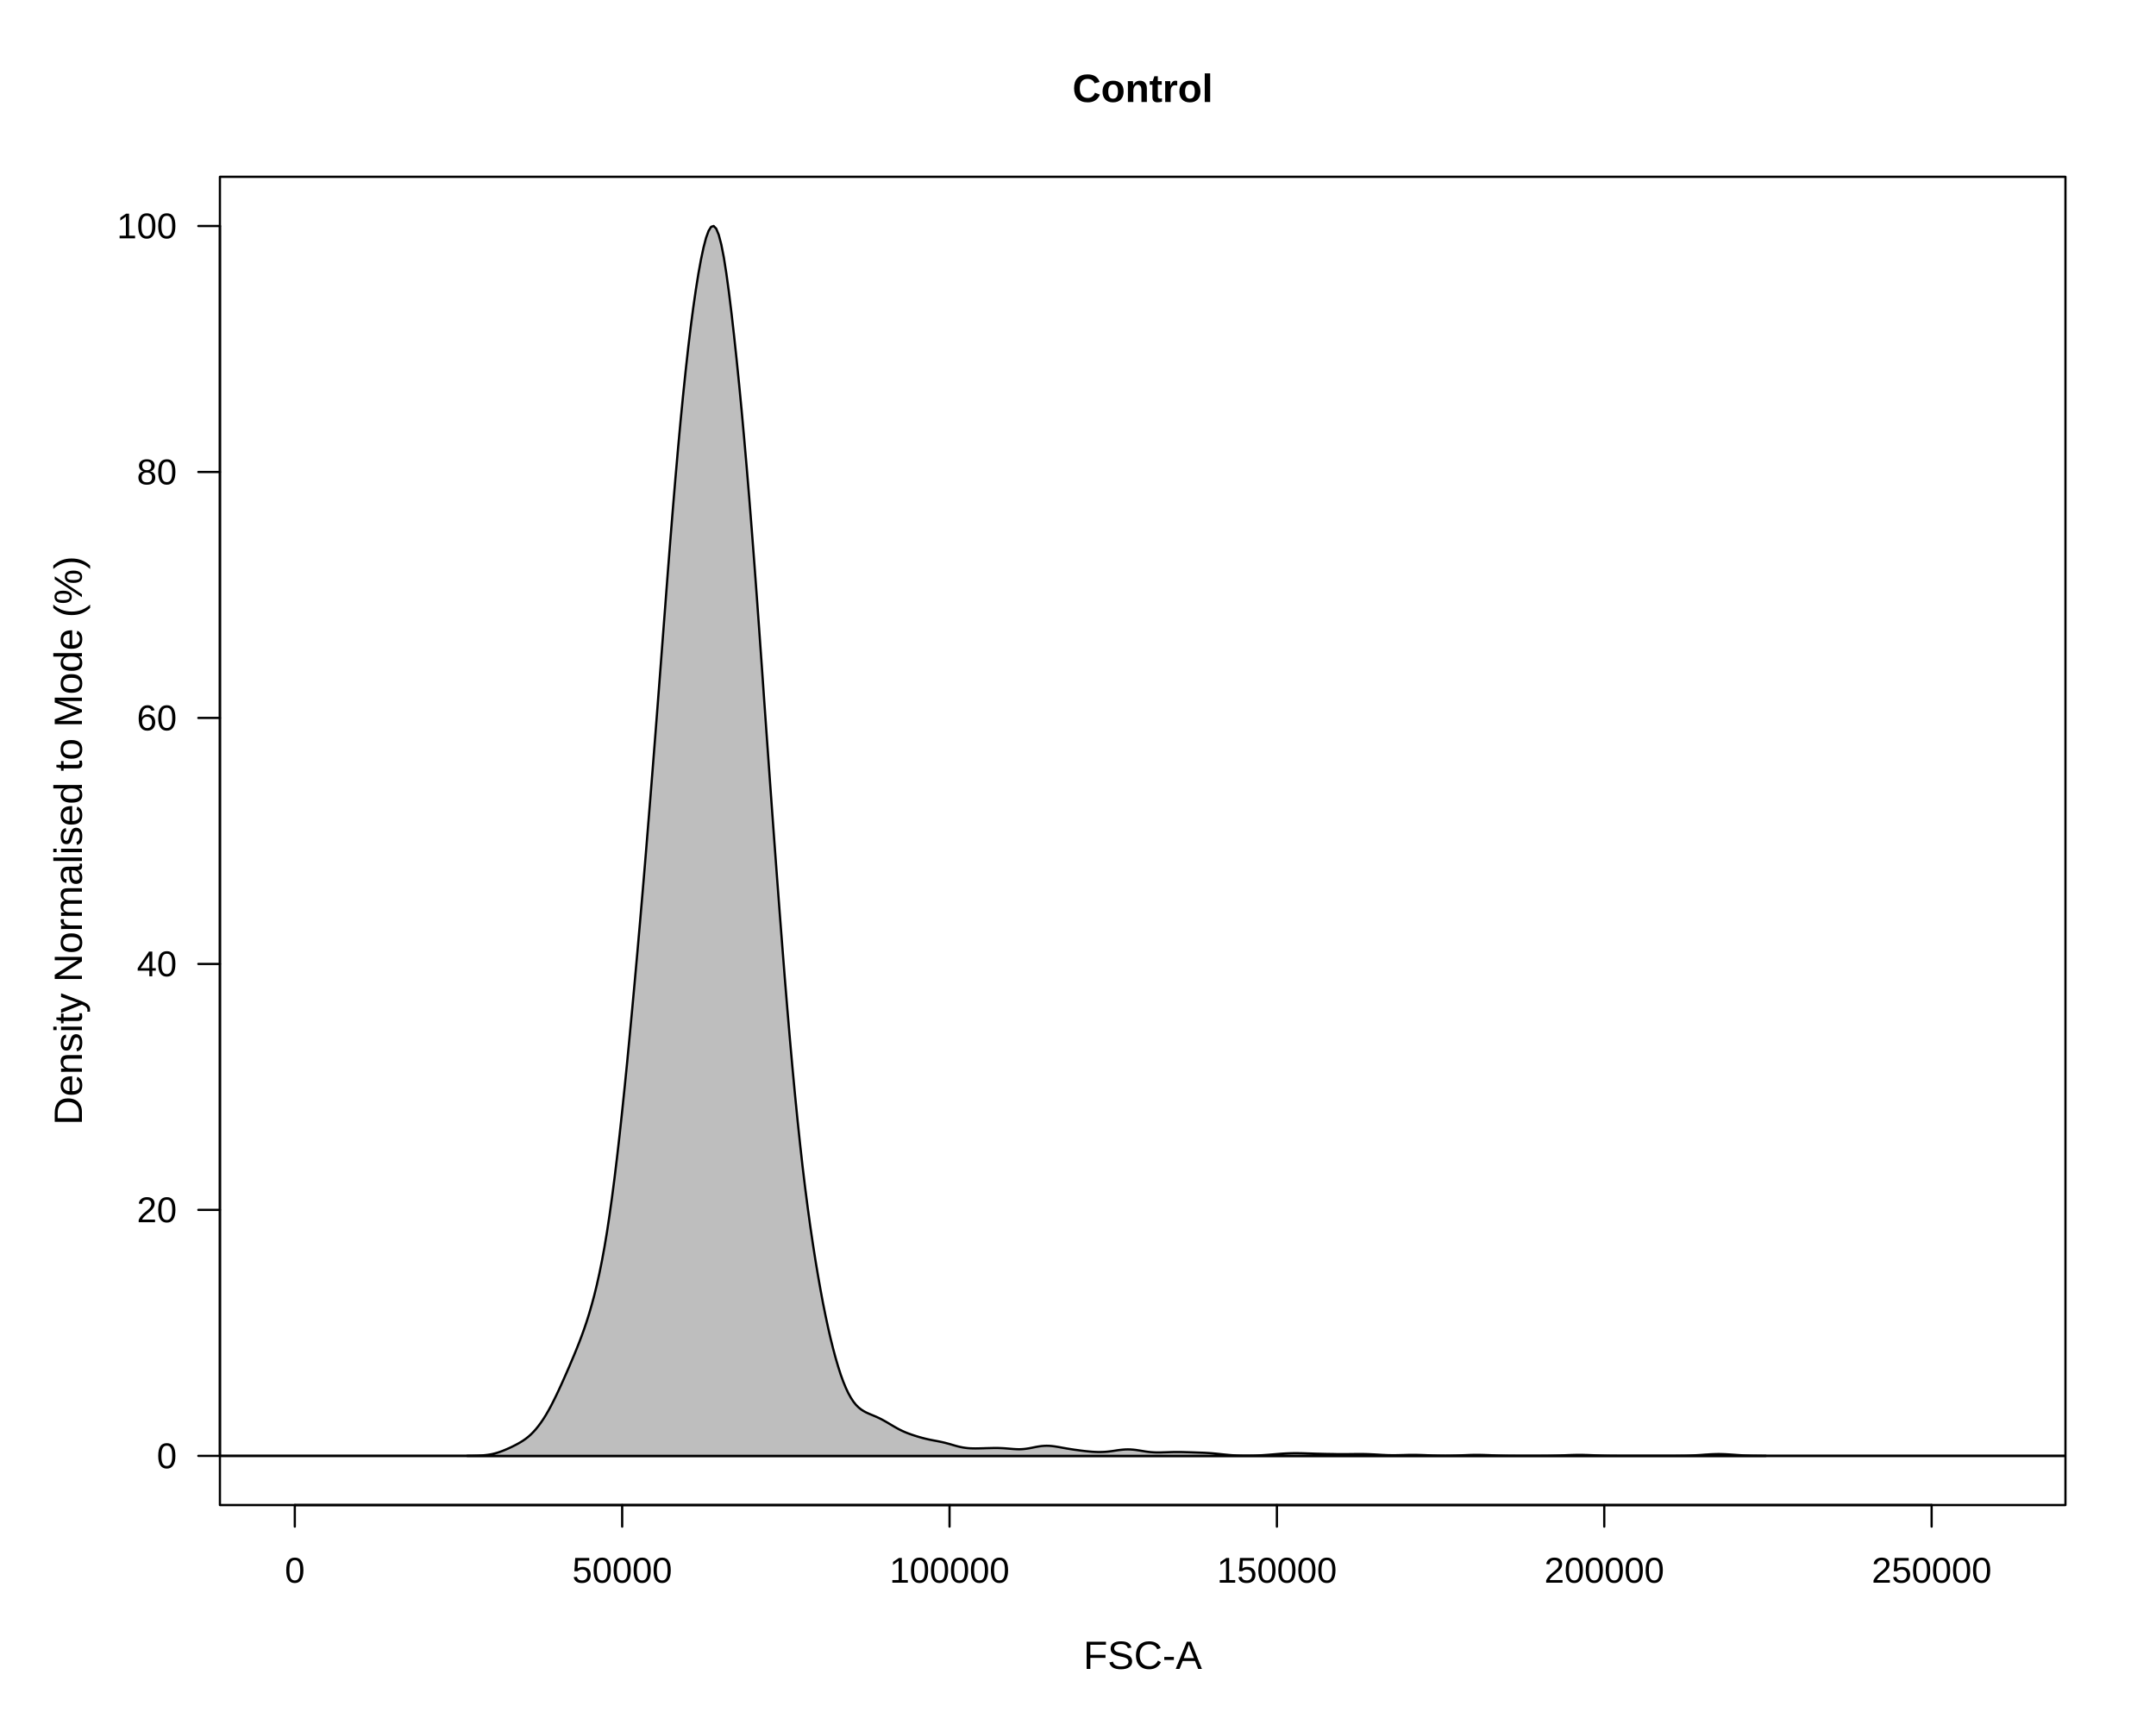
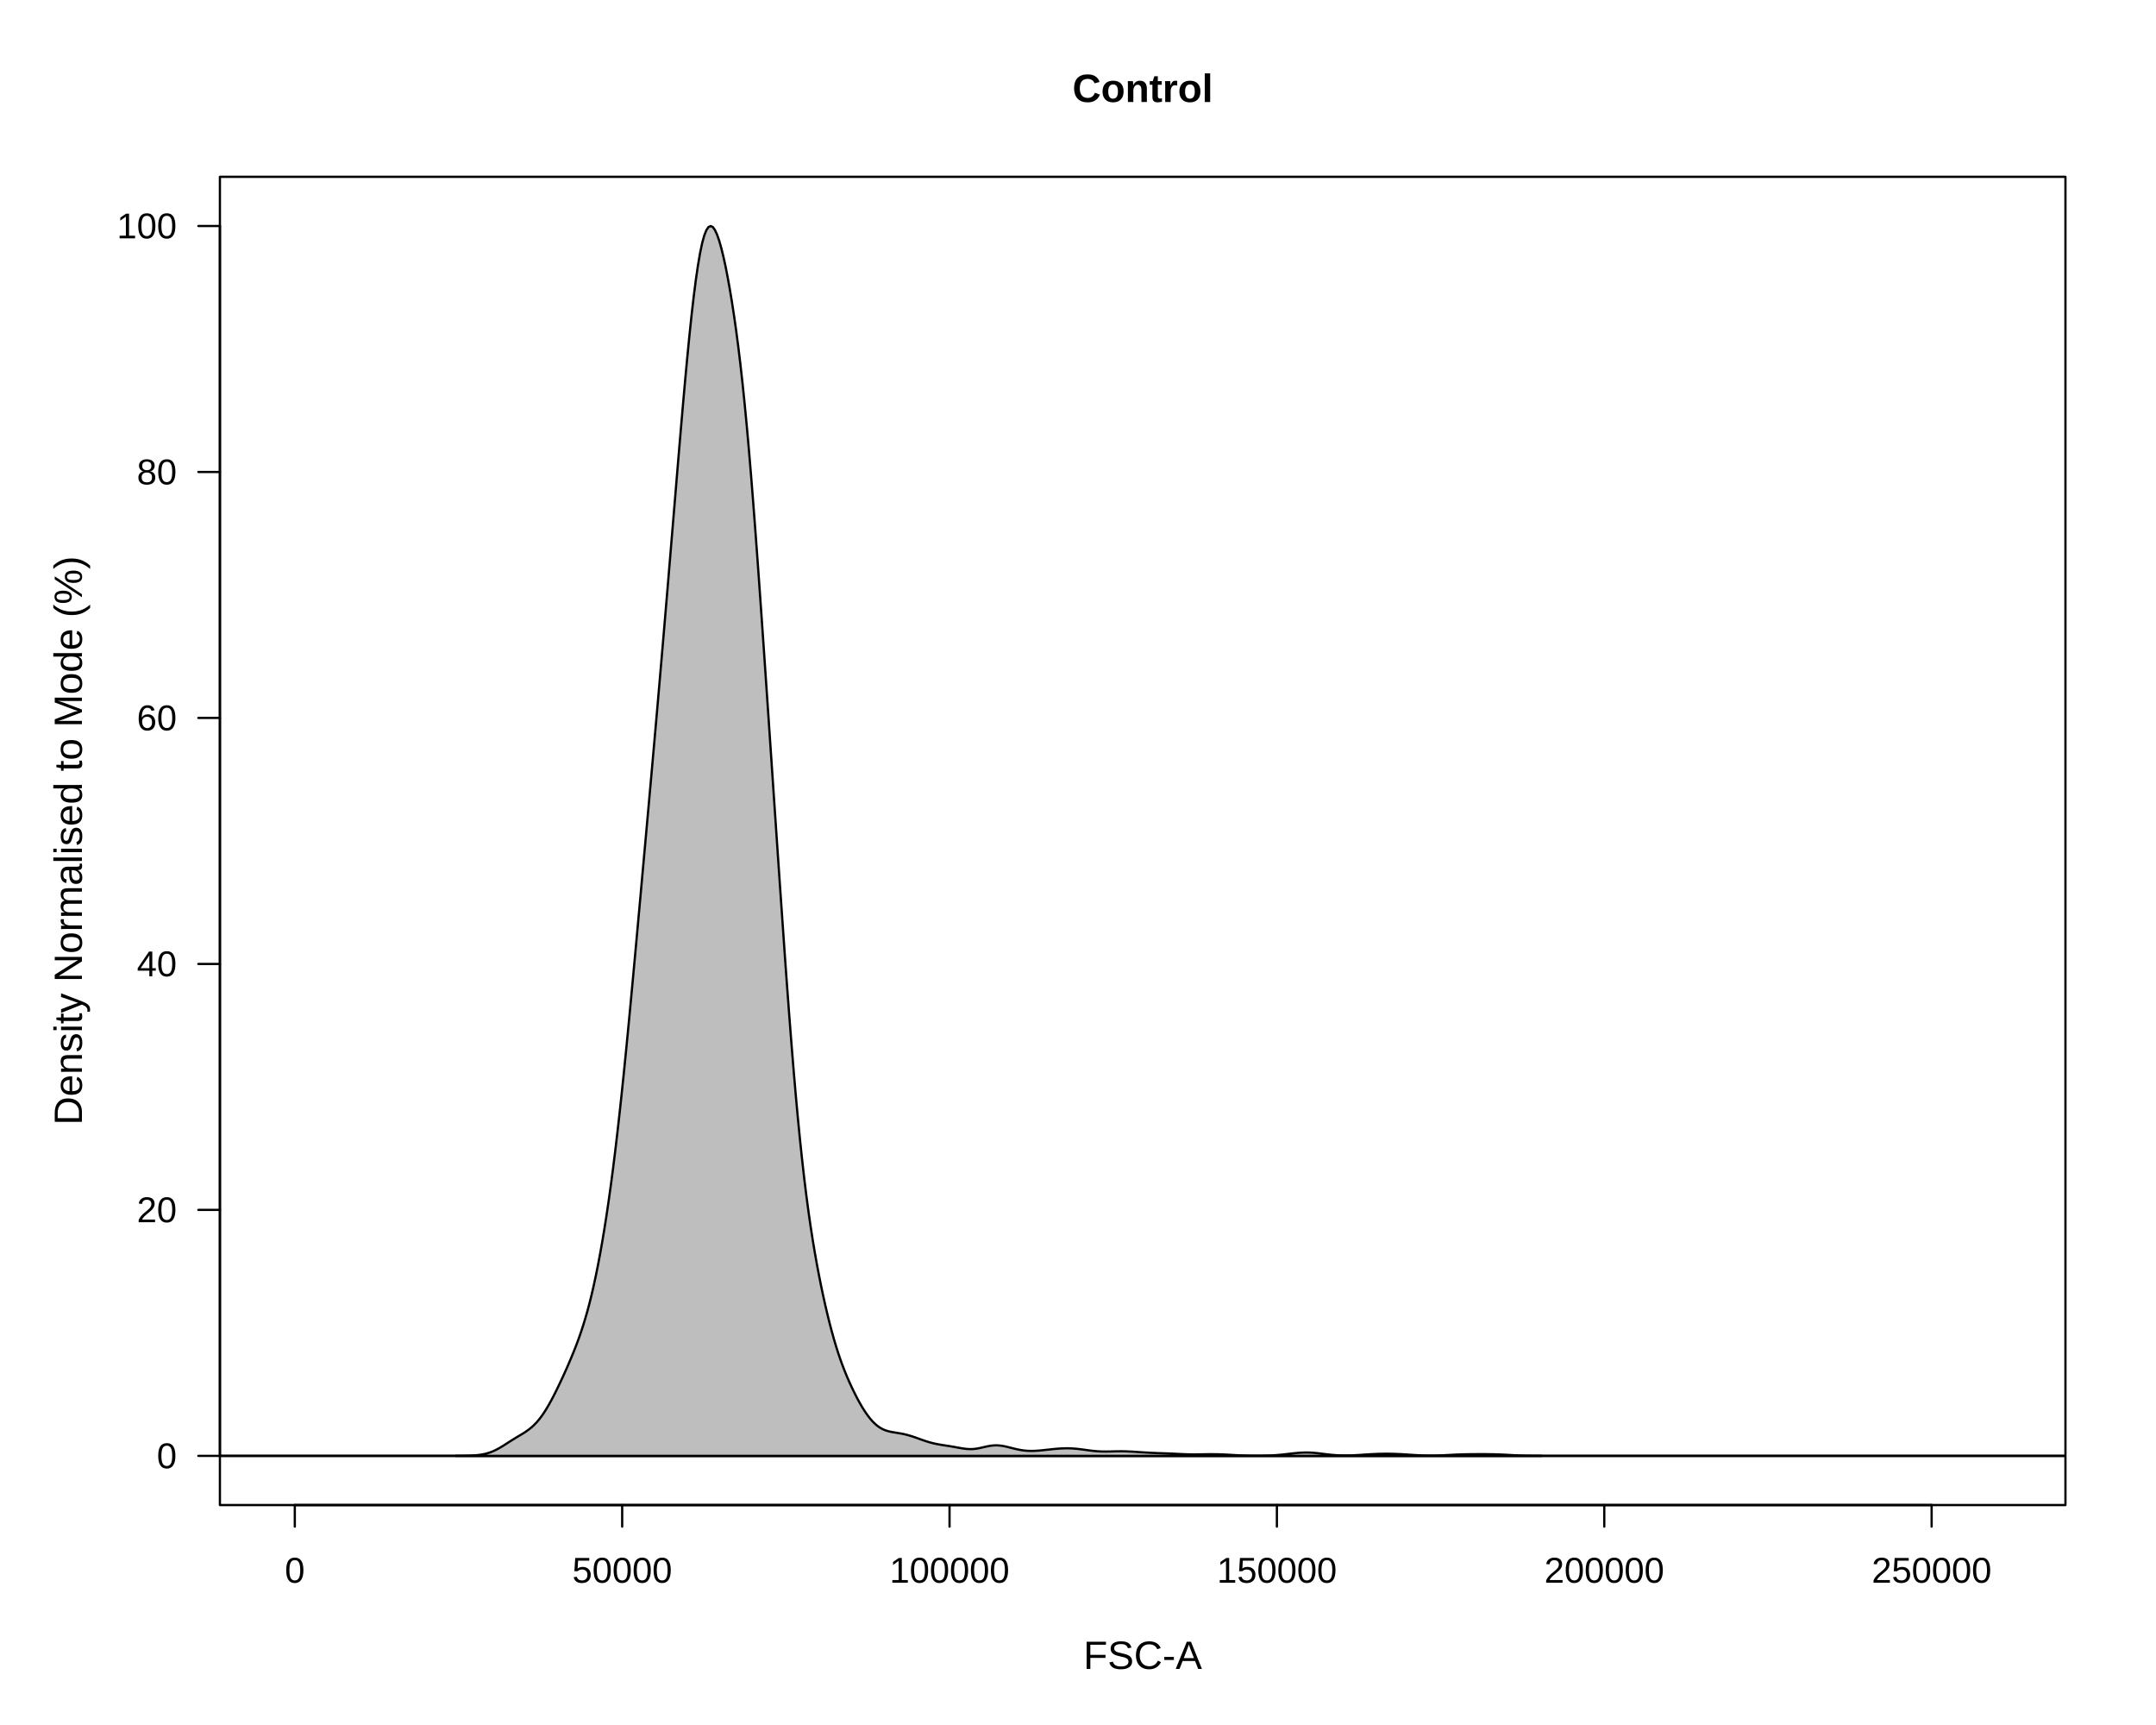
<svg xmlns="http://www.w3.org/2000/svg" viewBox="0 0 720.00 576.00">
  <defs>
    <style type="text/css">
    line, polyline, polygon, path, rect, circle {
      fill: none;
      stroke: #000000;
      stroke-linecap: round;
      stroke-linejoin: round;
      stroke-miterlimit: 10.00;
    }
  </style>
  </defs>
  <rect width="100%" height="100%" style="stroke: none; fill: #FFFFFF;" />
  <line x1="98.45" y1="502.56" x2="645.07" y2="502.56" style="stroke-width: 0.75;" />
  <line x1="98.45" y1="502.56" x2="98.45" y2="509.76" style="stroke-width: 0.75;" />
  <line x1="207.78" y1="502.56" x2="207.78" y2="509.76" style="stroke-width: 0.75;" />
  <line x1="317.10" y1="502.56" x2="317.10" y2="509.76" style="stroke-width: 0.75;" />
  <line x1="426.42" y1="502.56" x2="426.42" y2="509.76" style="stroke-width: 0.75;" />
  <line x1="535.75" y1="502.56" x2="535.75" y2="509.76" style="stroke-width: 0.75;" />
  <line x1="645.07" y1="502.56" x2="645.07" y2="509.76" style="stroke-width: 0.75;" />
  <text x="95.12" y="528.48" style="font-size: 12.00px; font-family: Liberation Sans;" textLength="6.67px" lengthAdjust="spacingAndGlyphs">0</text>
  <text x="191.10" y="528.48" style="font-size: 12.00px; font-family: Liberation Sans;" textLength="33.36px" lengthAdjust="spacingAndGlyphs">50000</text>
  <text x="297.08" y="528.48" style="font-size: 12.00px; font-family: Liberation Sans;" textLength="40.03px" lengthAdjust="spacingAndGlyphs">100000</text>
  <text x="406.41" y="528.48" style="font-size: 12.00px; font-family: Liberation Sans;" textLength="40.03px" lengthAdjust="spacingAndGlyphs">150000</text>
  <text x="515.73" y="528.48" style="font-size: 12.00px; font-family: Liberation Sans;" textLength="40.03px" lengthAdjust="spacingAndGlyphs">200000</text>
  <text x="625.05" y="528.48" style="font-size: 12.00px; font-family: Liberation Sans;" textLength="40.03px" lengthAdjust="spacingAndGlyphs">250000</text>
  <line x1="73.44" y1="486.13" x2="73.44" y2="75.47" style="stroke-width: 0.75;" />
  <line x1="73.44" y1="486.13" x2="66.24" y2="486.13" style="stroke-width: 0.75;" />
  <line x1="73.44" y1="404.00" x2="66.24" y2="404.00" style="stroke-width: 0.75;" />
  <line x1="73.44" y1="321.87" x2="66.24" y2="321.87" style="stroke-width: 0.75;" />
  <line x1="73.44" y1="239.73" x2="66.24" y2="239.73" style="stroke-width: 0.75;" />
  <line x1="73.44" y1="157.60" x2="66.24" y2="157.60" style="stroke-width: 0.75;" />
  <line x1="73.44" y1="75.47" x2="66.24" y2="75.47" style="stroke-width: 0.75;" />
  <text x="52.37" y="490.26" style="font-size: 12.00px; font-family: Liberation Sans;" textLength="6.67px" lengthAdjust="spacingAndGlyphs">0</text>
  <text x="45.70" y="408.12" style="font-size: 12.00px; font-family: Liberation Sans;" textLength="13.34px" lengthAdjust="spacingAndGlyphs">20</text>
  <text x="45.70" y="325.99" style="font-size: 12.00px; font-family: Liberation Sans;" textLength="13.34px" lengthAdjust="spacingAndGlyphs">40</text>
  <text x="45.70" y="243.86" style="font-size: 12.00px; font-family: Liberation Sans;" textLength="13.34px" lengthAdjust="spacingAndGlyphs">60</text>
  <text x="45.70" y="161.73" style="font-size: 12.00px; font-family: Liberation Sans;" textLength="13.34px" lengthAdjust="spacingAndGlyphs">80</text>
  <text x="39.02" y="79.59" style="font-size: 12.00px; font-family: Liberation Sans;" textLength="20.02px" lengthAdjust="spacingAndGlyphs">100</text>
  <polyline points="73.44,502.56 689.76,502.56 689.76,59.04 73.44,59.04 73.44,502.56 " style="stroke-width: 0.75;" />
  <defs>
    <clipPath id="cpNzMuNDR8Njg5Ljc2fDUwMi41Nnw1OS4wNA==">
      <rect x="73.44" y="59.04" width="616.32" height="443.52" />
    </clipPath>
  </defs>
  <line x1="73.44" y1="486.13" x2="689.76" y2="486.13" style="stroke-width: 0.75;" clip-path="url(#cpNzMuNDR8Njg5Ljc2fDUwMi41Nnw1OS4wNA==)" />
  <line x1="73.44" y1="486.13" x2="689.76" y2="486.13" style="stroke-width: 0.75;" clip-path="url(#cpNzMuNDR8Njg5Ljc2fDUwMi41Nnw1OS4wNA==)" />
  <defs>
    <clipPath id="cpMC4wMHw3MjAuMDB8NTc2LjAwfDAuMDA=">
      <rect x="0.00" y="0.00" width="720.00" height="576.00" />
    </clipPath>
  </defs>
  <g clip-path="url(#cpMC4wMHw3MjAuMDB8NTc2LjAwfDAuMDA=)">
    <text x="358.15" y="34.06" style="font-size: 13.20px; font-weight: bold; font-family: Liberation Sans;" textLength="46.89px" lengthAdjust="spacingAndGlyphs">Control</text>
  </g>
  <g clip-path="url(#cpMC4wMHw3MjAuMDB8NTc2LjAwfDAuMDA=)">
    <text x="361.81" y="557.28" style="font-size: 13.20px; font-family: Liberation Sans;" textLength="39.58px" lengthAdjust="spacingAndGlyphs">FSC-A</text>
  </g>
  <g clip-path="url(#cpMC4wMHw3MjAuMDB8NTc2LjAwfDAuMDA=)">
    <text transform="translate(27.36,375.67) rotate(-90)" style="font-size: 13.20px; font-family: Liberation Sans;" textLength="189.73px" lengthAdjust="spacingAndGlyphs">Density Normalised to Mode (%)</text>
  </g>
  <defs>
    <clipPath id="cpNzMuNDR8Njg5Ljc2fDUwMi41Nnw1OS4wNA==">
      <rect x="73.44" y="59.04" width="616.32" height="443.52" />
    </clipPath>
  </defs>
-   <polygon points="156.01,486.13 156.86,486.12 157.71,486.11 158.55,486.09 159.40,486.07 160.25,486.03 161.10,485.98 161.95,485.90 162.80,485.80 163.65,485.67 164.50,485.50 165.34,485.29 166.19,485.05 167.04,484.76 167.89,484.45 168.74,484.10 169.59,483.73 170.44,483.35 171.28,482.94 172.13,482.51 172.98,482.06 173.83,481.57 174.68,481.04 175.53,480.45 176.38,479.79 177.23,479.04 178.07,478.20 178.92,477.26 179.77,476.21 180.62,475.06 181.47,473.81 182.32,472.45 183.17,470.98 184.02,469.42 184.86,467.77 185.71,466.04 186.56,464.25 187.41,462.40 188.26,460.50 189.11,458.58 189.96,456.63 190.80,454.65 191.65,452.64 192.50,450.57 193.35,448.44 194.20,446.20 195.05,443.85 195.90,441.34 196.75,438.64 197.59,435.74 198.44,432.59 199.29,429.12 200.14,425.32 200.99,421.13 201.84,416.53 202.69,411.46 203.53,405.91 204.38,399.86 205.23,393.31 206.08,386.29 206.93,378.84 207.78,370.99 208.63,362.79 209.48,354.29 210.32,345.50 211.17,336.48 212.02,327.24 212.87,317.78 213.72,308.12 214.57,298.25 215.42,288.17 216.26,277.90 217.11,267.44 217.96,256.79 218.81,245.97 219.66,235.00 220.51,223.93 221.36,212.79 222.21,201.69 223.05,190.69 223.90,179.89 224.75,169.38 225.60,159.25 226.45,149.56 227.30,140.36 228.15,131.69 229.00,123.57 229.84,116.00 230.69,108.99 231.54,102.53 232.39,96.66 233.24,91.35 234.09,86.67 234.94,82.67 235.78,79.44 236.63,77.10 237.48,75.74 238.33,75.47 239.18,76.35 240.03,78.42 240.88,81.65 241.73,85.98 242.57,91.33 243.42,97.54 244.27,104.43 245.12,111.89 245.97,119.84 246.82,128.22 247.67,137.05 248.51,146.32 249.36,156.06 250.21,166.27 251.06,176.96 251.91,188.06 252.76,199.53 253.61,211.29 254.46,223.20 255.30,235.18 256.15,247.14 257.00,259.02 257.85,270.78 258.70,282.38 259.55,293.80 260.40,305.00 261.25,315.96 262.09,326.64 262.94,336.99 263.79,346.96 264.64,356.47 265.49,365.50 266.34,374.03 267.19,382.05 268.03,389.57 268.88,396.61 269.73,403.19 270.58,409.36 271.43,415.14 272.28,420.57 273.13,425.67 273.98,430.48 274.82,435.01 275.67,439.24 276.52,443.20 277.37,446.90 278.22,450.33 279.07,453.49 279.92,456.38 280.76,459.00 281.61,461.34 282.46,463.41 283.31,465.21 284.16,466.74 285.01,468.04 285.86,469.10 286.71,469.94 287.55,470.62 288.40,471.17 289.25,471.63 290.10,472.02 290.95,472.38 291.80,472.73 292.65,473.09 293.50,473.48 294.34,473.90 295.19,474.36 296.04,474.84 296.89,475.34 297.74,475.85 298.59,476.35 299.44,476.83 300.28,477.29 301.13,477.71 301.98,478.10 302.83,478.45 303.68,478.77 304.53,479.07 305.38,479.35 306.23,479.62 307.07,479.87 307.92,480.11 308.77,480.33 309.62,480.53 310.47,480.72 311.32,480.89 312.17,481.05 313.01,481.21 313.86,481.38 314.71,481.56 315.56,481.76 316.41,481.99 317.26,482.22 318.11,482.47 318.96,482.72 319.80,482.95 320.65,483.15 321.50,483.32 322.35,483.45 323.20,483.55 324.05,483.61 324.90,483.64 325.75,483.65 326.59,483.64 327.44,483.62 328.29,483.60 329.14,483.57 329.99,483.55 330.84,483.53 331.69,483.51 332.53,483.50 333.38,483.51 334.23,483.54 335.08,483.58 335.93,483.64 336.78,483.71 337.63,483.78 338.48,483.85 339.32,483.90 340.17,483.93 341.02,483.91 341.87,483.85 342.72,483.75 343.57,483.62 344.42,483.46 345.26,483.29 346.11,483.12 346.96,482.98 347.81,482.86 348.66,482.79 349.51,482.76 350.36,482.78 351.21,482.85 352.05,482.95 352.90,483.08 353.75,483.22 354.60,483.38 355.45,483.53 356.30,483.68 357.15,483.82 357.99,483.95 358.84,484.08 359.69,484.19 360.54,484.31 361.39,484.42 362.24,484.52 363.09,484.61 363.94,484.69 364.78,484.76 365.63,484.81 366.48,484.84 367.33,484.85 368.18,484.83 369.03,484.79 369.88,484.72 370.73,484.62 371.57,484.51 372.42,484.38 373.27,484.25 374.12,484.14 374.97,484.05 375.82,483.99 376.67,483.97 377.51,483.99 378.36,484.05 379.21,484.14 380.06,484.27 380.91,484.40 381.76,484.54 382.61,484.68 383.46,484.79 384.30,484.88 385.15,484.94 386.00,484.98 386.85,484.99 387.70,484.98 388.55,484.95 389.40,484.93 390.24,484.90 391.09,484.87 391.94,484.85 392.79,484.84 393.64,484.84 394.49,484.85 395.34,484.87 396.19,484.90 397.03,484.92 397.88,484.95 398.73,484.98 399.58,485.01 400.43,485.04 401.28,485.07 402.13,485.10 402.98,485.15 403.82,485.20 404.67,485.26 405.52,485.34 406.37,485.42 407.22,485.51 408.07,485.60 408.92,485.69 409.76,485.77 410.61,485.85 411.46,485.92 412.31,485.97 413.16,486.02 414.01,486.05 414.86,486.07 415.71,486.08 416.55,486.08 417.40,486.07 418.25,486.06 419.10,486.04 419.95,486.00 420.80,485.96 421.65,485.91 422.49,485.85 423.34,485.79 424.19,485.72 425.04,485.65 425.89,485.58 426.74,485.51 427.59,485.44 428.44,485.38 429.28,485.33 430.13,485.29 430.98,485.26 431.83,485.24 432.68,485.24 433.53,485.24 434.38,485.25 435.23,485.27 436.07,485.30 436.92,485.33 437.77,485.35 438.62,485.38 439.47,485.41 440.32,485.43 441.17,485.45 442.01,485.47 442.86,485.49 443.71,485.50 444.56,485.52 445.41,485.53 446.26,485.55 447.11,485.55 447.96,485.56 448.80,485.56 449.65,485.56 450.50,485.55 451.35,485.54 452.20,485.53 453.05,485.52 453.90,485.52 454.74,485.52 455.59,485.53 456.44,485.55 457.29,485.58 458.14,485.62 458.99,485.66 459.84,485.71 460.69,485.76 461.53,485.81 462.38,485.85 463.23,485.89 464.08,485.91 464.93,485.92 465.78,485.92 466.63,485.91 467.48,485.89 468.32,485.87 469.17,485.85 470.02,485.82 470.87,485.81 471.72,485.80 472.57,485.80 473.42,485.82 474.26,485.84 475.11,485.87 475.96,485.90 476.81,485.94 477.66,485.97 478.51,486.01 479.36,486.03 480.21,486.06 481.05,486.07 481.90,486.08 482.75,486.09 483.60,486.08 484.45,486.07 485.30,486.05 486.15,486.03 486.99,486.00 487.84,485.97 488.69,485.93 489.54,485.90 490.39,485.86 491.24,485.83 492.09,485.81 492.94,485.80 493.78,485.80 494.63,485.82 495.48,485.84 496.33,485.87 497.18,485.90 498.03,485.94 498.88,485.97 499.72,486.01 500.57,486.04 501.42,486.06 502.27,486.08 503.12,486.10 503.97,486.11 504.82,486.12 505.67,486.12 506.51,486.13 507.36,486.13 508.21,486.13 509.06,486.13 509.91,486.13 510.76,486.13 511.61,486.13 512.46,486.13 513.30,486.13 514.15,486.13 515.00,486.12 515.85,486.12 516.70,486.11 517.55,486.10 518.40,486.08 519.24,486.06 520.09,486.04 520.94,486.01 521.79,485.97 522.64,485.94 523.49,485.90 524.34,485.87 525.19,485.84 526.03,485.82 526.88,485.80 527.73,485.80 528.58,485.81 529.43,485.84 530.28,485.86 531.13,485.90 531.97,485.93 532.82,485.97 533.67,486.00 534.52,486.03 535.37,486.06 536.22,486.08 537.07,486.10 537.92,486.11 538.76,486.12 539.61,486.12 540.46,486.13 541.31,486.13 542.16,486.13 543.01,486.13 543.86,486.13 544.71,486.13 545.55,486.13 546.40,486.13 547.25,486.13 548.10,486.13 548.95,486.13 549.80,486.13 550.65,486.13 551.49,486.13 552.34,486.13 553.19,486.13 554.04,486.13 554.89,486.13 555.74,486.13 556.59,486.13 557.44,486.13 558.28,486.13 559.13,486.13 559.98,486.12 560.83,486.11 561.68,486.10 562.53,486.09 563.38,486.07 564.22,486.04 565.07,486.00 565.92,485.96 566.77,485.91 567.62,485.86 568.47,485.80 569.32,485.73 570.17,485.68 571.01,485.62 571.86,485.58 572.71,485.55 573.56,485.53 574.41,485.53 575.26,485.55 576.11,485.58 576.96,485.63 577.80,485.68 578.65,485.74 579.50,485.80 580.35,485.86 581.20,485.92 582.05,485.97 582.90,486.01 583.74,486.04 584.59,486.07 585.44,486.09 586.29,486.10 587.14,486.11 587.99,486.12 588.84,486.13 589.69,486.13 " style="stroke-width: 0.75; fill: #BEBEBE;" clip-path="url(#cpNzMuNDR8Njg5Ljc2fDUwMi41Nnw1OS4wNA==)" />
+   <polygon points="152.16,486.13 152.87,486.13 153.58,486.12 154.29,486.11 155.00,486.11 155.71,486.09 156.42,486.07 157.13,486.05 157.84,486.01 158.55,485.97 159.26,485.90 159.97,485.82 160.68,485.72 161.39,485.59 162.10,485.44 162.81,485.25 163.52,485.02 164.23,484.76 164.94,484.46 165.65,484.12 166.35,483.75 167.06,483.35 167.77,482.92 168.48,482.48 169.19,482.02 169.90,481.57 170.61,481.11 171.32,480.67 172.03,480.23 172.74,479.80 173.45,479.38 174.16,478.95 174.87,478.52 175.58,478.06 176.29,477.56 177.00,477.02 177.71,476.42 178.42,475.75 179.13,475.02 179.84,474.20 180.55,473.30 181.26,472.32 181.97,471.25 182.68,470.10 183.39,468.88 184.10,467.59 184.81,466.24 185.52,464.84 186.23,463.40 186.94,461.92 187.65,460.41 188.36,458.87 189.07,457.29 189.78,455.68 190.48,454.03 191.19,452.34 191.90,450.57 192.61,448.74 193.32,446.81 194.03,444.77 194.74,442.60 195.45,440.28 196.16,437.81 196.87,435.15 197.58,432.27 198.29,429.19 199.00,425.89 199.71,422.36 200.42,418.60 201.13,414.59 201.84,410.33 202.55,405.80 203.26,401.00 203.97,395.93 204.68,390.55 205.39,384.86 206.10,378.88 206.81,372.61 207.52,366.07 208.23,359.26 208.94,352.21 209.65,344.96 210.36,337.54 211.07,329.98 211.78,322.32 212.49,314.58 213.20,306.80 213.91,299.00 214.61,291.19 215.32,283.36 216.03,275.51 216.74,267.63 217.45,259.71 218.16,251.74 218.87,243.71 219.58,235.61 220.29,227.44 221.00,219.20 221.71,210.88 222.42,202.50 223.13,194.06 223.84,185.57 224.55,177.04 225.26,168.50 225.97,159.97 226.68,151.48 227.39,143.10 228.10,134.90 228.81,126.95 229.52,119.31 230.23,112.08 230.94,105.34 231.65,99.15 232.36,93.59 233.07,88.72 233.78,84.57 234.49,81.17 235.20,78.60 235.91,76.83 236.62,75.79 237.33,75.47 238.04,75.81 238.74,76.77 239.45,78.29 240.16,80.32 240.87,82.80 241.58,85.69 242.29,88.93 243.00,92.55 243.71,96.49 244.42,100.76 245.13,105.37 245.84,110.37 246.55,115.78 247.26,121.65 247.97,128.01 248.68,134.89 249.39,142.28 250.10,150.21 250.81,158.68 251.52,167.58 252.23,176.86 252.94,186.46 253.65,196.33 254.36,206.39 255.07,216.61 255.78,226.92 256.49,237.31 257.20,247.74 257.91,258.20 258.62,268.65 259.33,279.07 260.04,289.45 260.75,299.74 261.46,309.90 262.16,319.89 262.87,329.65 263.58,339.13 264.29,348.26 265.00,357.00 265.71,365.25 266.42,373.00 267.13,380.26 267.84,387.01 268.55,393.26 269.26,399.05 269.97,404.39 270.68,409.34 271.39,413.93 272.10,418.20 272.81,422.20 273.52,425.94 274.23,429.48 274.94,432.84 275.65,436.02 276.36,439.04 277.07,441.89 277.78,444.59 278.49,447.14 279.20,449.53 279.91,451.77 280.62,453.87 281.33,455.83 282.04,457.67 282.75,459.42 283.46,461.07 284.17,462.64 284.88,464.14 285.59,465.57 286.29,466.94 287.00,468.25 287.71,469.49 288.42,470.65 289.13,471.73 289.84,472.73 290.55,473.65 291.26,474.47 291.97,475.20 292.68,475.84 293.39,476.39 294.10,476.85 294.81,477.23 295.52,477.54 296.23,477.78 296.94,477.97 297.65,478.13 298.36,478.26 299.07,478.37 299.78,478.49 300.49,478.61 301.20,478.73 301.91,478.88 302.62,479.05 303.33,479.24 304.04,479.45 304.75,479.67 305.46,479.91 306.17,480.16 306.88,480.42 307.59,480.67 308.30,480.92 309.01,481.16 309.72,481.39 310.42,481.60 311.13,481.79 311.84,481.97 312.55,482.12 313.26,482.26 313.97,482.39 314.68,482.51 315.39,482.62 316.10,482.73 316.81,482.84 317.52,482.95 318.23,483.07 318.94,483.20 319.65,483.33 320.36,483.46 321.07,483.58 321.78,483.69 322.49,483.78 323.20,483.85 323.91,483.87 324.62,483.87 325.33,483.82 326.04,483.73 326.75,483.61 327.46,483.46 328.17,483.30 328.88,483.14 329.59,482.98 330.30,482.84 331.01,482.73 331.72,482.66 332.43,482.62 333.14,482.63 333.85,482.68 334.55,482.77 335.26,482.89 335.97,483.04 336.68,483.21 337.39,483.39 338.10,483.57 338.81,483.74 339.52,483.91 340.23,484.06 340.94,484.19 341.65,484.30 342.36,484.38 343.07,484.44 343.78,484.47 344.49,484.48 345.20,484.47 345.91,484.44 346.62,484.39 347.33,484.34 348.04,484.27 348.75,484.19 349.46,484.11 350.17,484.04 350.88,483.96 351.59,483.88 352.30,483.82 353.01,483.75 353.72,483.70 354.43,483.66 355.14,483.63 355.85,483.61 356.56,483.60 357.27,483.62 357.98,483.65 358.68,483.70 359.39,483.76 360.10,483.83 360.81,483.92 361.52,484.01 362.23,484.10 362.94,484.20 363.65,484.30 364.36,484.39 365.07,484.47 365.78,484.54 366.49,484.60 367.20,484.64 367.91,484.67 368.62,484.68 369.33,484.69 370.04,484.68 370.75,484.67 371.46,484.65 372.17,484.63 372.88,484.62 373.59,484.61 374.30,484.60 375.01,484.61 375.72,484.62 376.43,484.65 377.14,484.68 377.85,484.71 378.56,484.75 379.27,484.80 379.98,484.85 380.69,484.90 381.40,484.94 382.11,484.99 382.81,485.03 383.52,485.07 384.23,485.11 384.94,485.14 385.65,485.17 386.36,485.20 387.07,485.23 387.78,485.25 388.49,485.27 389.20,485.30 389.91,485.32 390.62,485.35 391.33,485.38 392.04,485.41 392.75,485.45 393.46,485.48 394.17,485.52 394.88,485.55 395.59,485.58 396.30,485.61 397.01,485.63 397.72,485.64 398.43,485.65 399.14,485.65 399.85,485.64 400.56,485.63 401.27,485.62 401.98,485.61 402.69,485.60 403.40,485.59 404.11,485.58 404.82,485.58 405.53,485.59 406.23,485.60 406.94,485.61 407.65,485.64 408.36,485.66 409.07,485.69 409.78,485.73 410.49,485.77 411.20,485.81 411.91,485.85 412.62,485.89 413.33,485.93 414.04,485.96 414.75,486.00 415.46,486.02 416.17,486.05 416.88,486.07 417.59,486.08 418.30,486.09 419.01,486.10 419.72,486.10 420.43,486.10 421.14,486.09 421.85,486.08 422.56,486.06 423.27,486.04 423.98,486.02 424.69,485.98 425.40,485.94 426.11,485.89 426.82,485.83 427.53,485.77 428.24,485.70 428.95,485.62 429.66,485.55 430.36,485.46 431.07,485.38 431.78,485.30 432.49,485.23 433.20,485.16 433.91,485.10 434.62,485.06 435.33,485.03 436.04,485.01 436.75,485.02 437.46,485.04 438.17,485.07 438.88,485.13 439.59,485.19 440.30,485.27 441.01,485.35 441.72,485.44 442.43,485.53 443.14,485.62 443.85,485.70 444.56,485.77 445.27,485.84 445.98,485.89 446.69,485.94 447.40,485.97 448.11,485.99 448.82,486.00 449.53,486.01 450.24,486.00 450.95,485.98 451.66,485.96 452.37,485.92 453.08,485.89 453.79,485.84 454.49,485.80 455.20,485.75 455.91,485.70 456.62,485.66 457.33,485.61 458.04,485.57 458.75,485.54 459.46,485.50 460.17,485.48 460.88,485.46 461.59,485.44 462.30,485.43 463.01,485.43 463.72,485.43 464.43,485.44 465.14,485.46 465.85,485.48 466.56,485.51 467.27,485.54 467.98,485.57 468.69,485.62 469.40,485.66 470.11,485.71 470.82,485.76 471.53,485.80 472.24,485.85 472.95,485.89 473.66,485.93 474.37,485.97 475.08,486.00 475.79,486.02 476.50,486.03 477.21,486.04 477.92,486.04 478.62,486.04 479.33,486.03 480.04,486.01 480.75,485.99 481.46,485.96 482.17,485.93 482.88,485.89 483.59,485.85 484.30,485.82 485.01,485.78 485.72,485.74 486.43,485.71 487.14,485.68 487.85,485.66 488.56,485.63 489.27,485.62 489.98,485.60 490.69,485.59 491.40,485.58 492.11,485.57 492.82,485.57 493.53,485.56 494.24,485.56 494.95,485.56 495.66,485.56 496.37,485.57 497.08,485.58 497.79,485.59 498.50,485.60 499.21,485.62 499.92,485.64 500.63,485.66 501.34,485.69 502.05,485.73 502.75,485.76 503.46,485.80 504.17,485.84 504.88,485.88 505.59,485.92 506.30,485.95 507.01,485.99 507.72,486.02 508.43,486.04 509.14,486.06 509.85,486.08 510.56,486.09 511.27,486.10 511.98,486.11 512.69,486.12 513.40,486.12 514.11,486.13 514.82,486.13 " style="stroke-width: 0.75; fill: #BEBEBE;" clip-path="url(#cpNzMuNDR8Njg5Ljc2fDUwMi41Nnw1OS4wNA==)" />
</svg>
